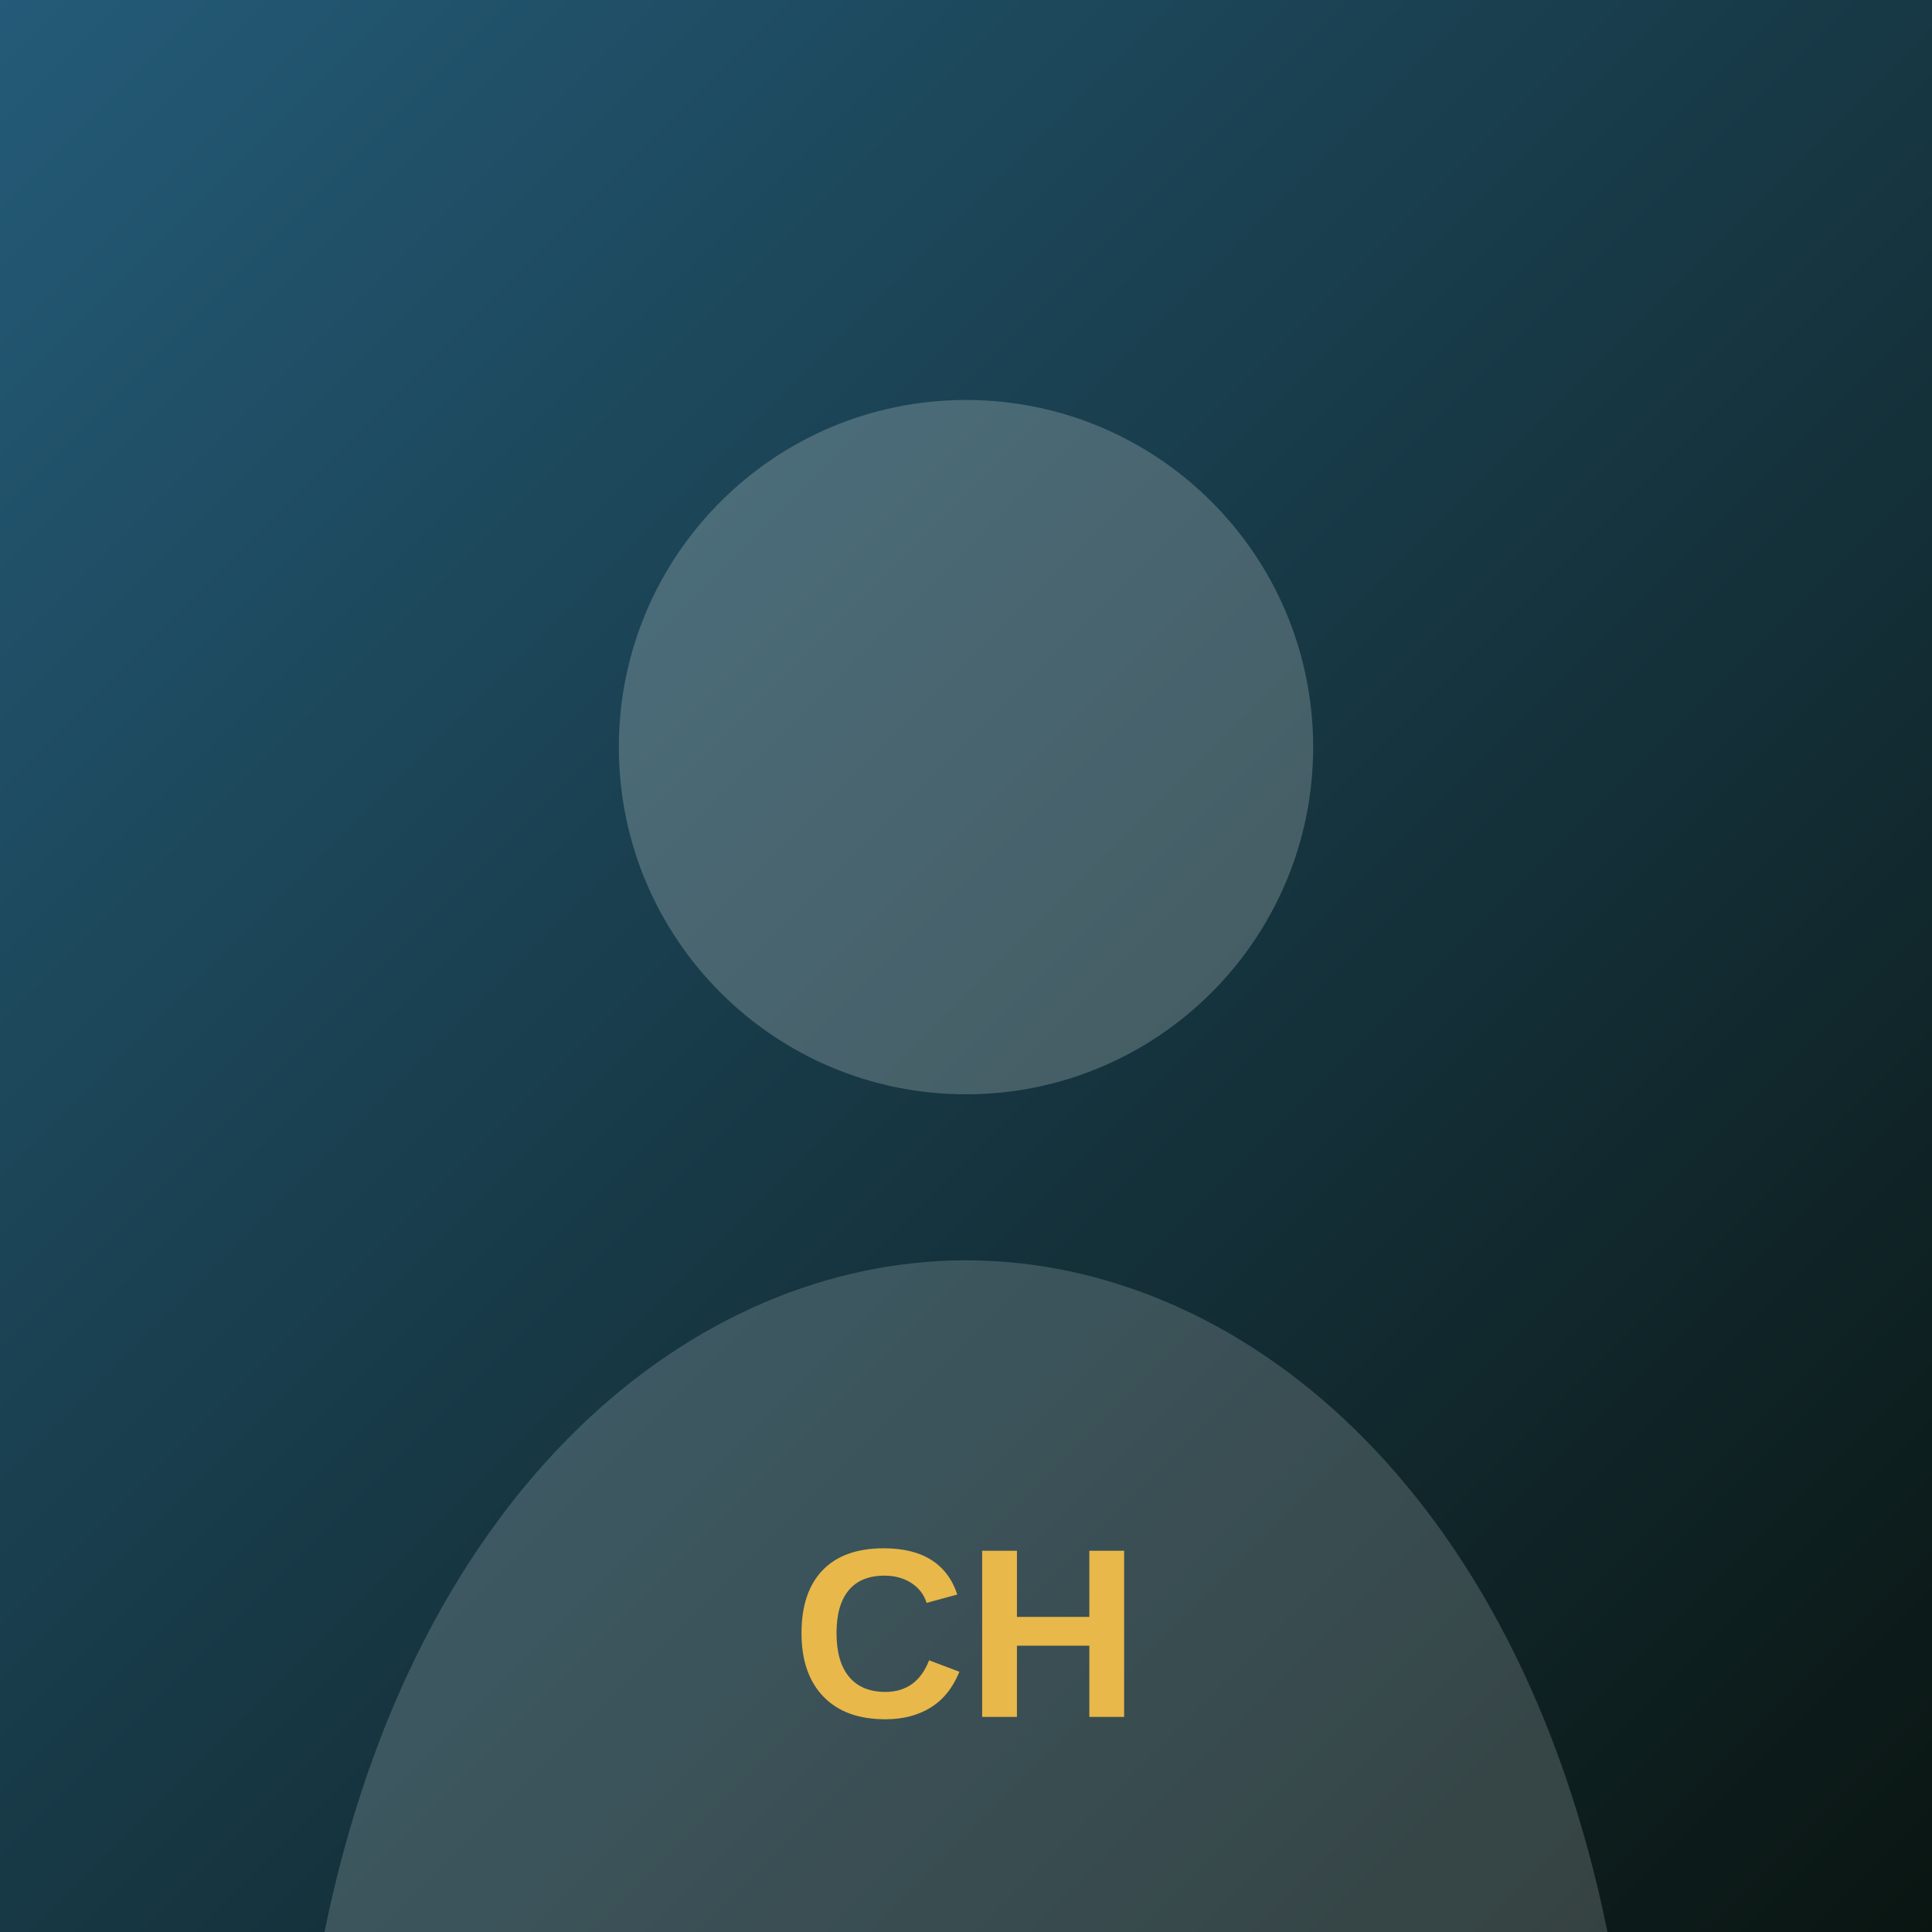
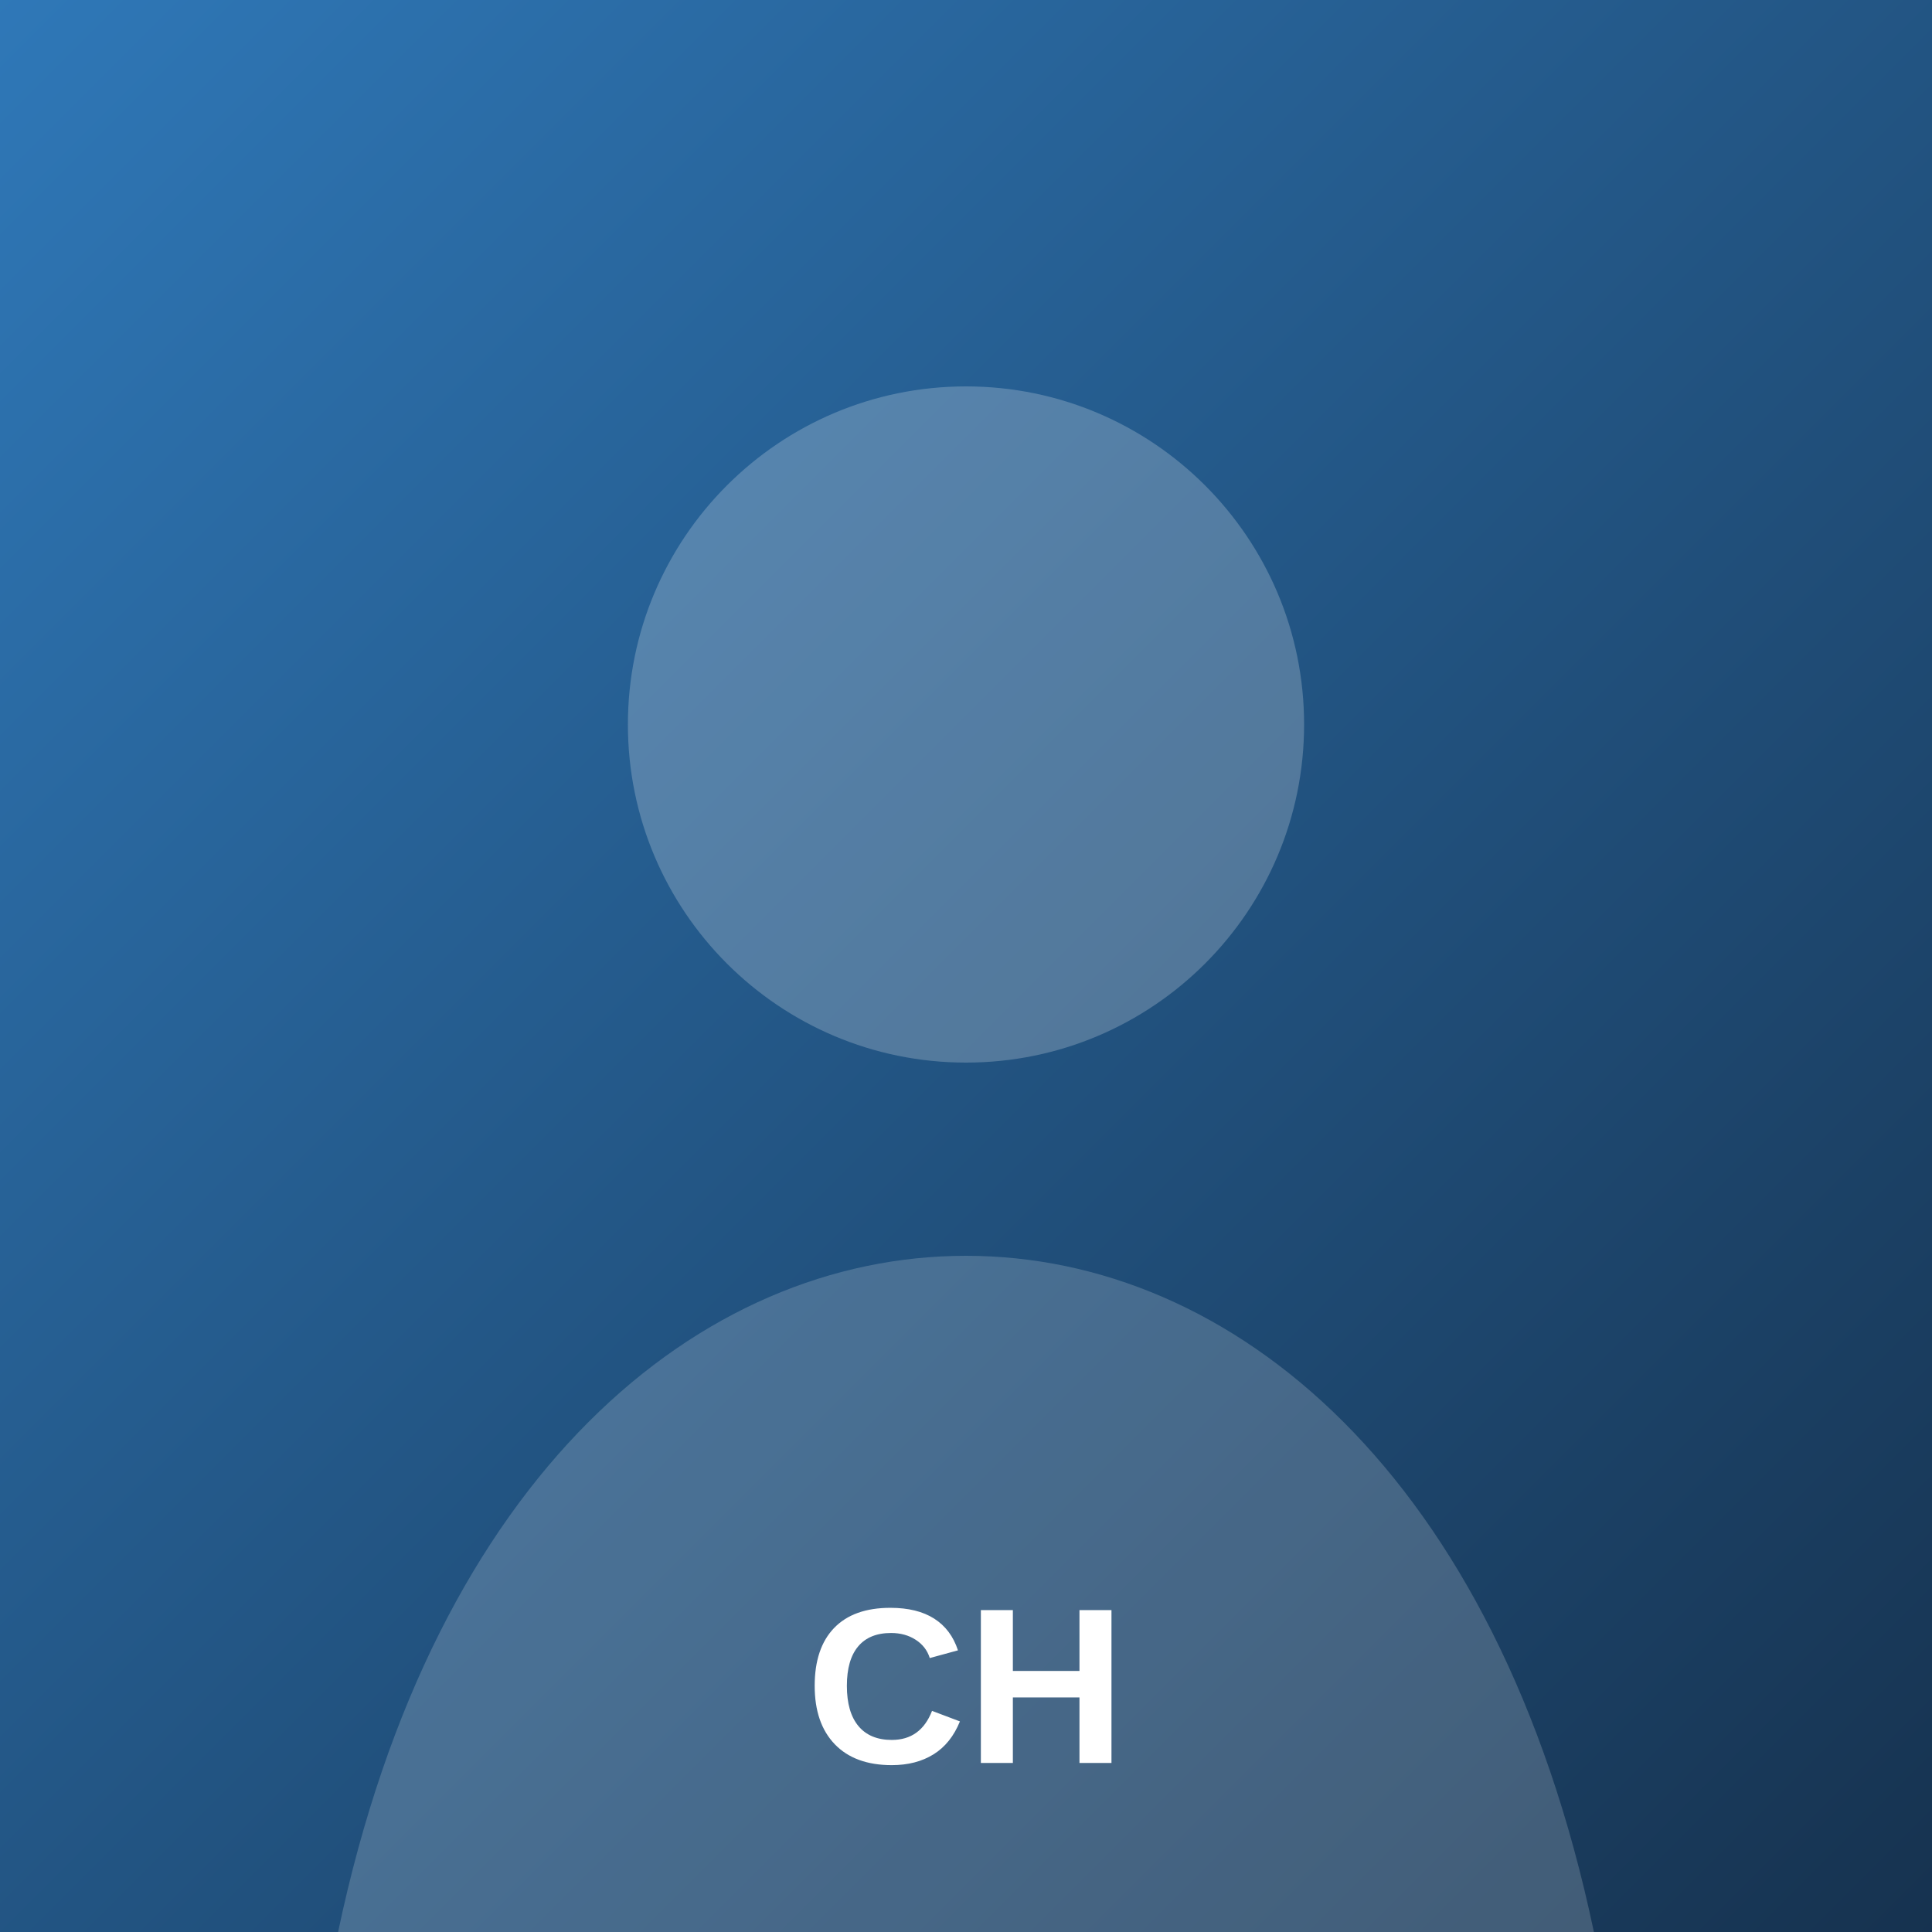
- <svg xmlns="http://www.w3.org/2000/svg" width="512" height="512" viewBox="0 0 512 512">
+ <svg xmlns="http://www.w3.org/2000/svg" width="800" height="800" viewBox="0 0 800 800">
  <defs>
    <linearGradient id="bg" x1="0" y1="0" x2="1" y2="1">
-       <stop offset="0%" stop-color="#245b78" />
-       <stop offset="100%" stop-color="#0a1511" />
+       <stop offset="0%" stop-color="#2f78b8" />
+       <stop offset="100%" stop-color="#16324f" />
    </linearGradient>
  </defs>
-   <rect width="512" height="512" fill="url(#bg)" />
-   <circle cx="256" cy="198" r="92" fill="rgba(243,247,244,0.22)" />
-   <path d="M86 512c24-118 98-178 170-178s146 60 170 178" fill="rgba(243,247,244,0.18)" />
-   <text x="256" y="455" text-anchor="middle" font-family="Segoe UI, Arial, sans-serif" font-size="64" font-weight="700" fill="#e8b84a">СН</text>
+   <rect width="800" height="800" fill="url(#bg)" />
+   <circle cx="400" cy="300" r="140" fill="rgba(255,255,255,0.22)" />
+   <path d="M140 800c40-190 150-280 260-280s220 90 260 280" fill="rgba(255,255,255,0.18)" />
+   <text x="400" y="730" text-anchor="middle" font-family="Segoe UI, Arial, sans-serif" font-size="92" font-weight="700" fill="#ffffff">СН</text>
</svg>
